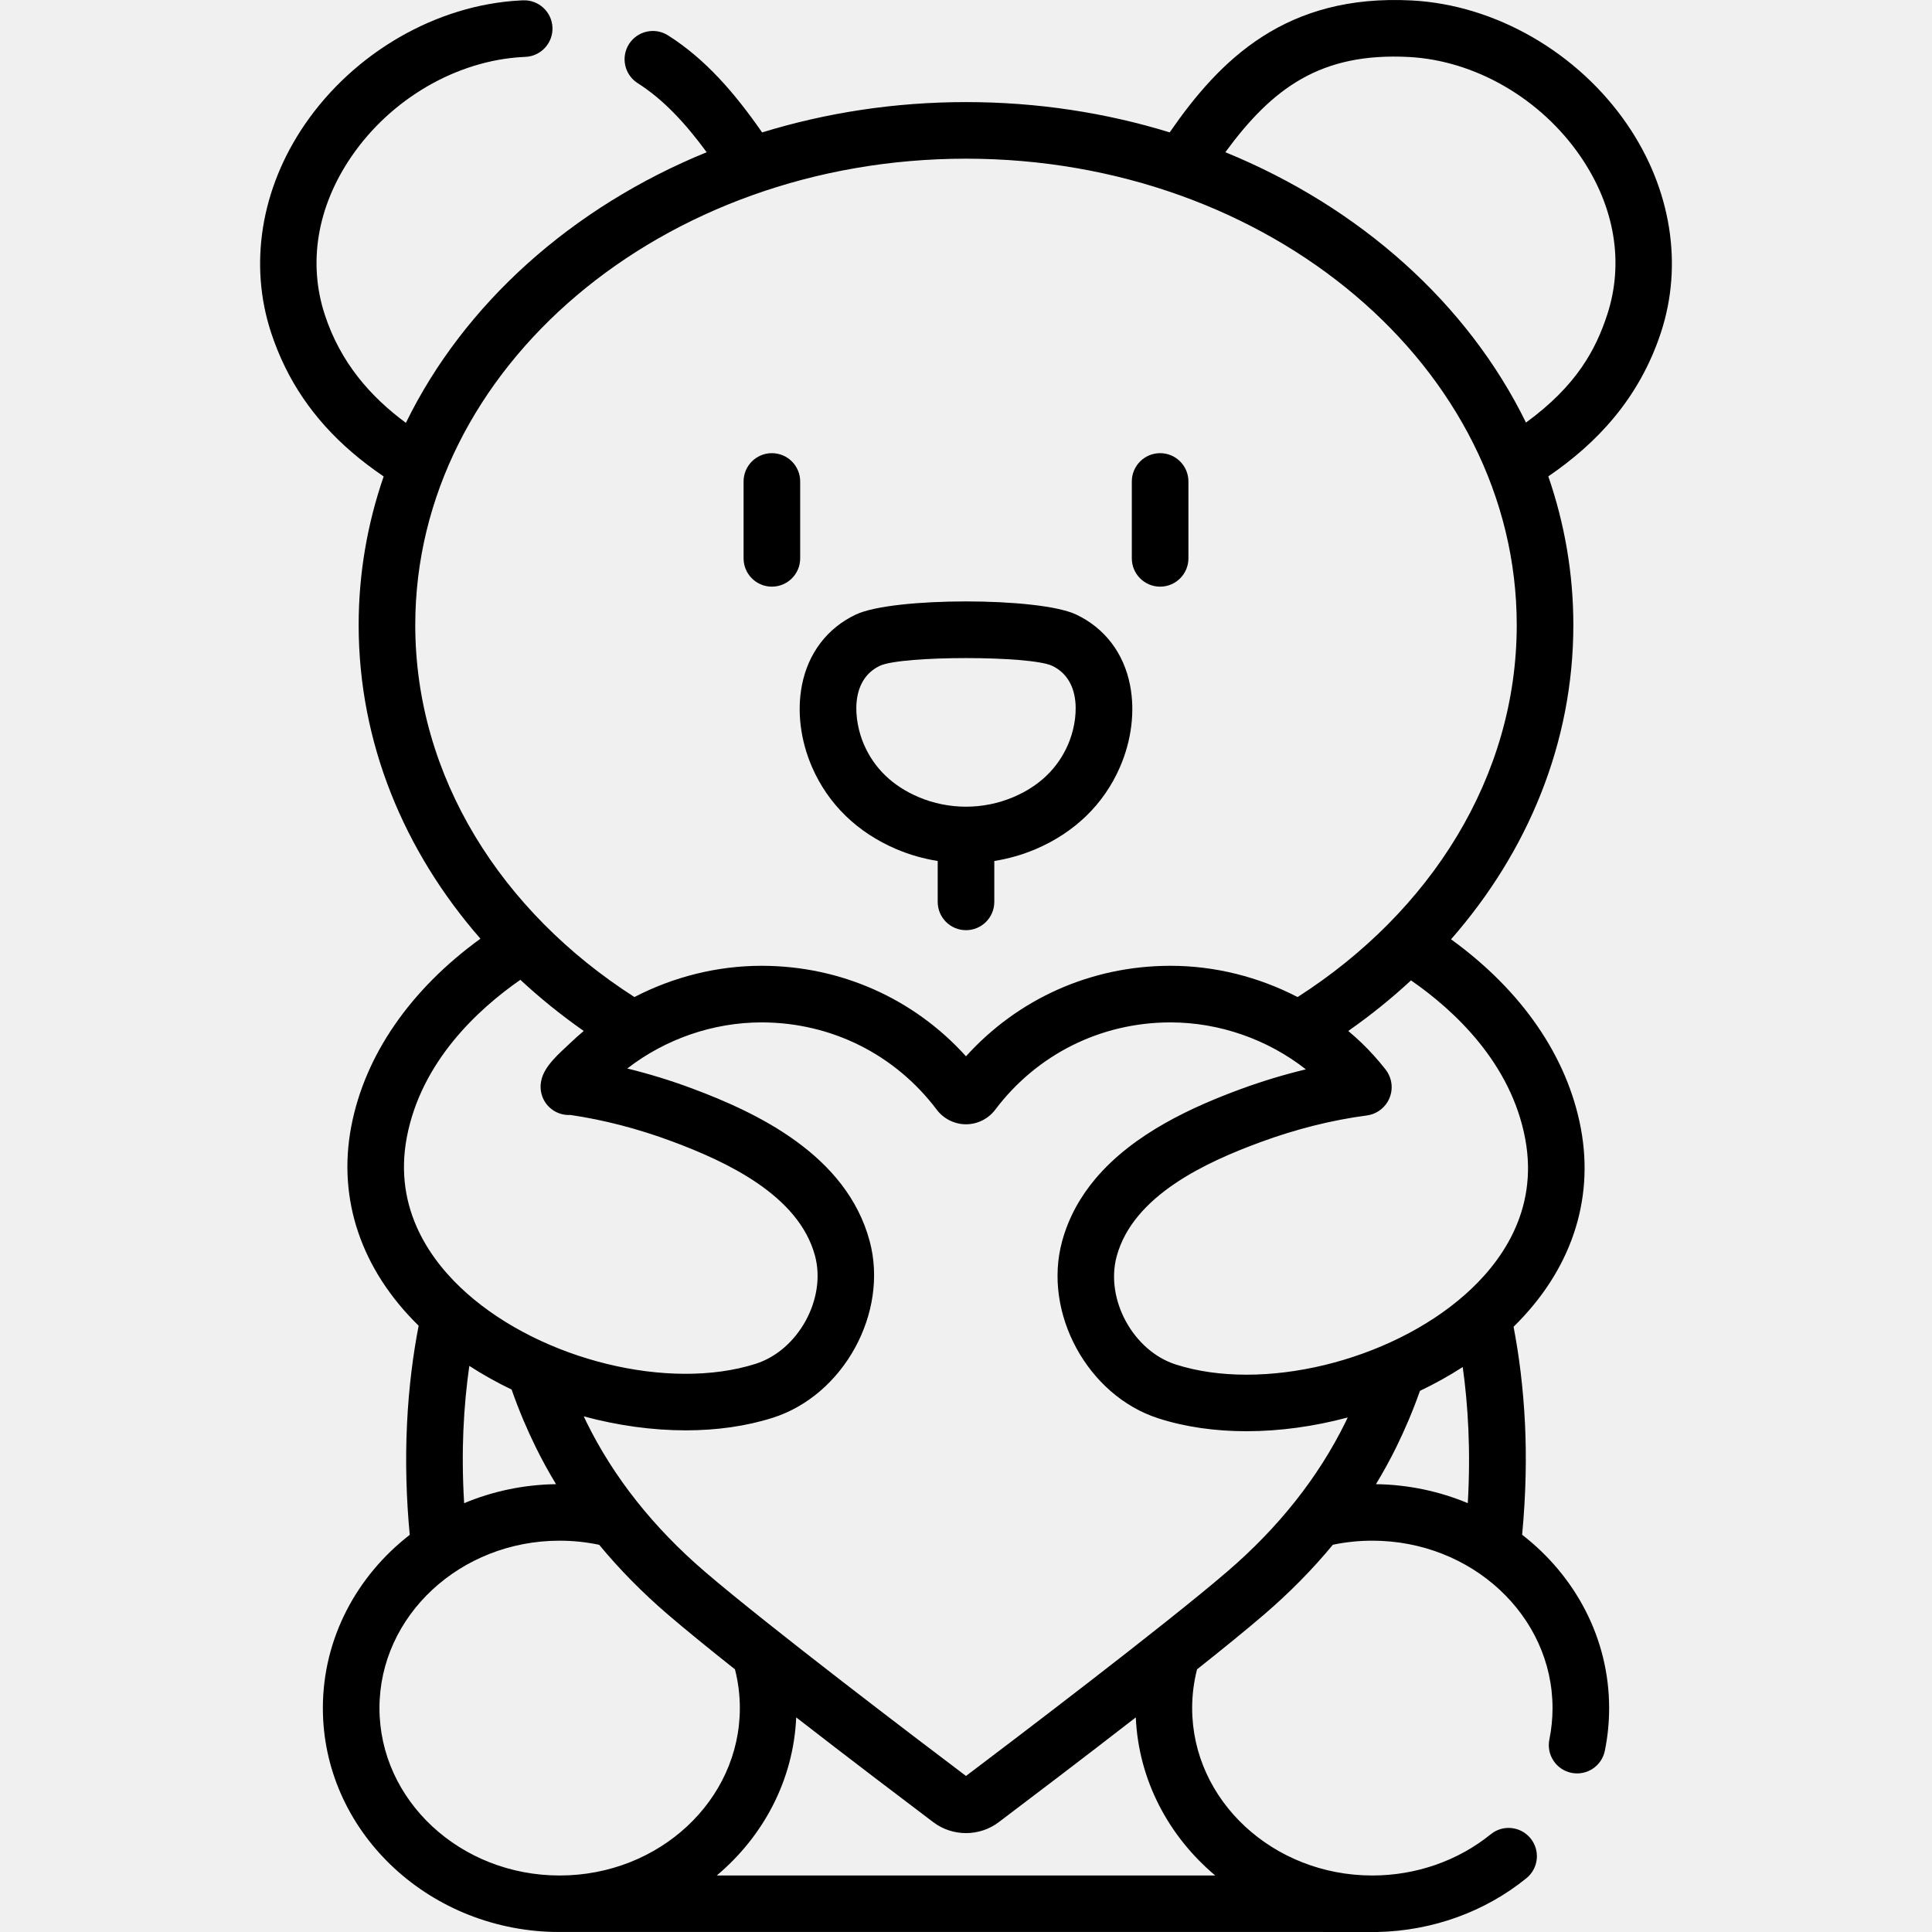
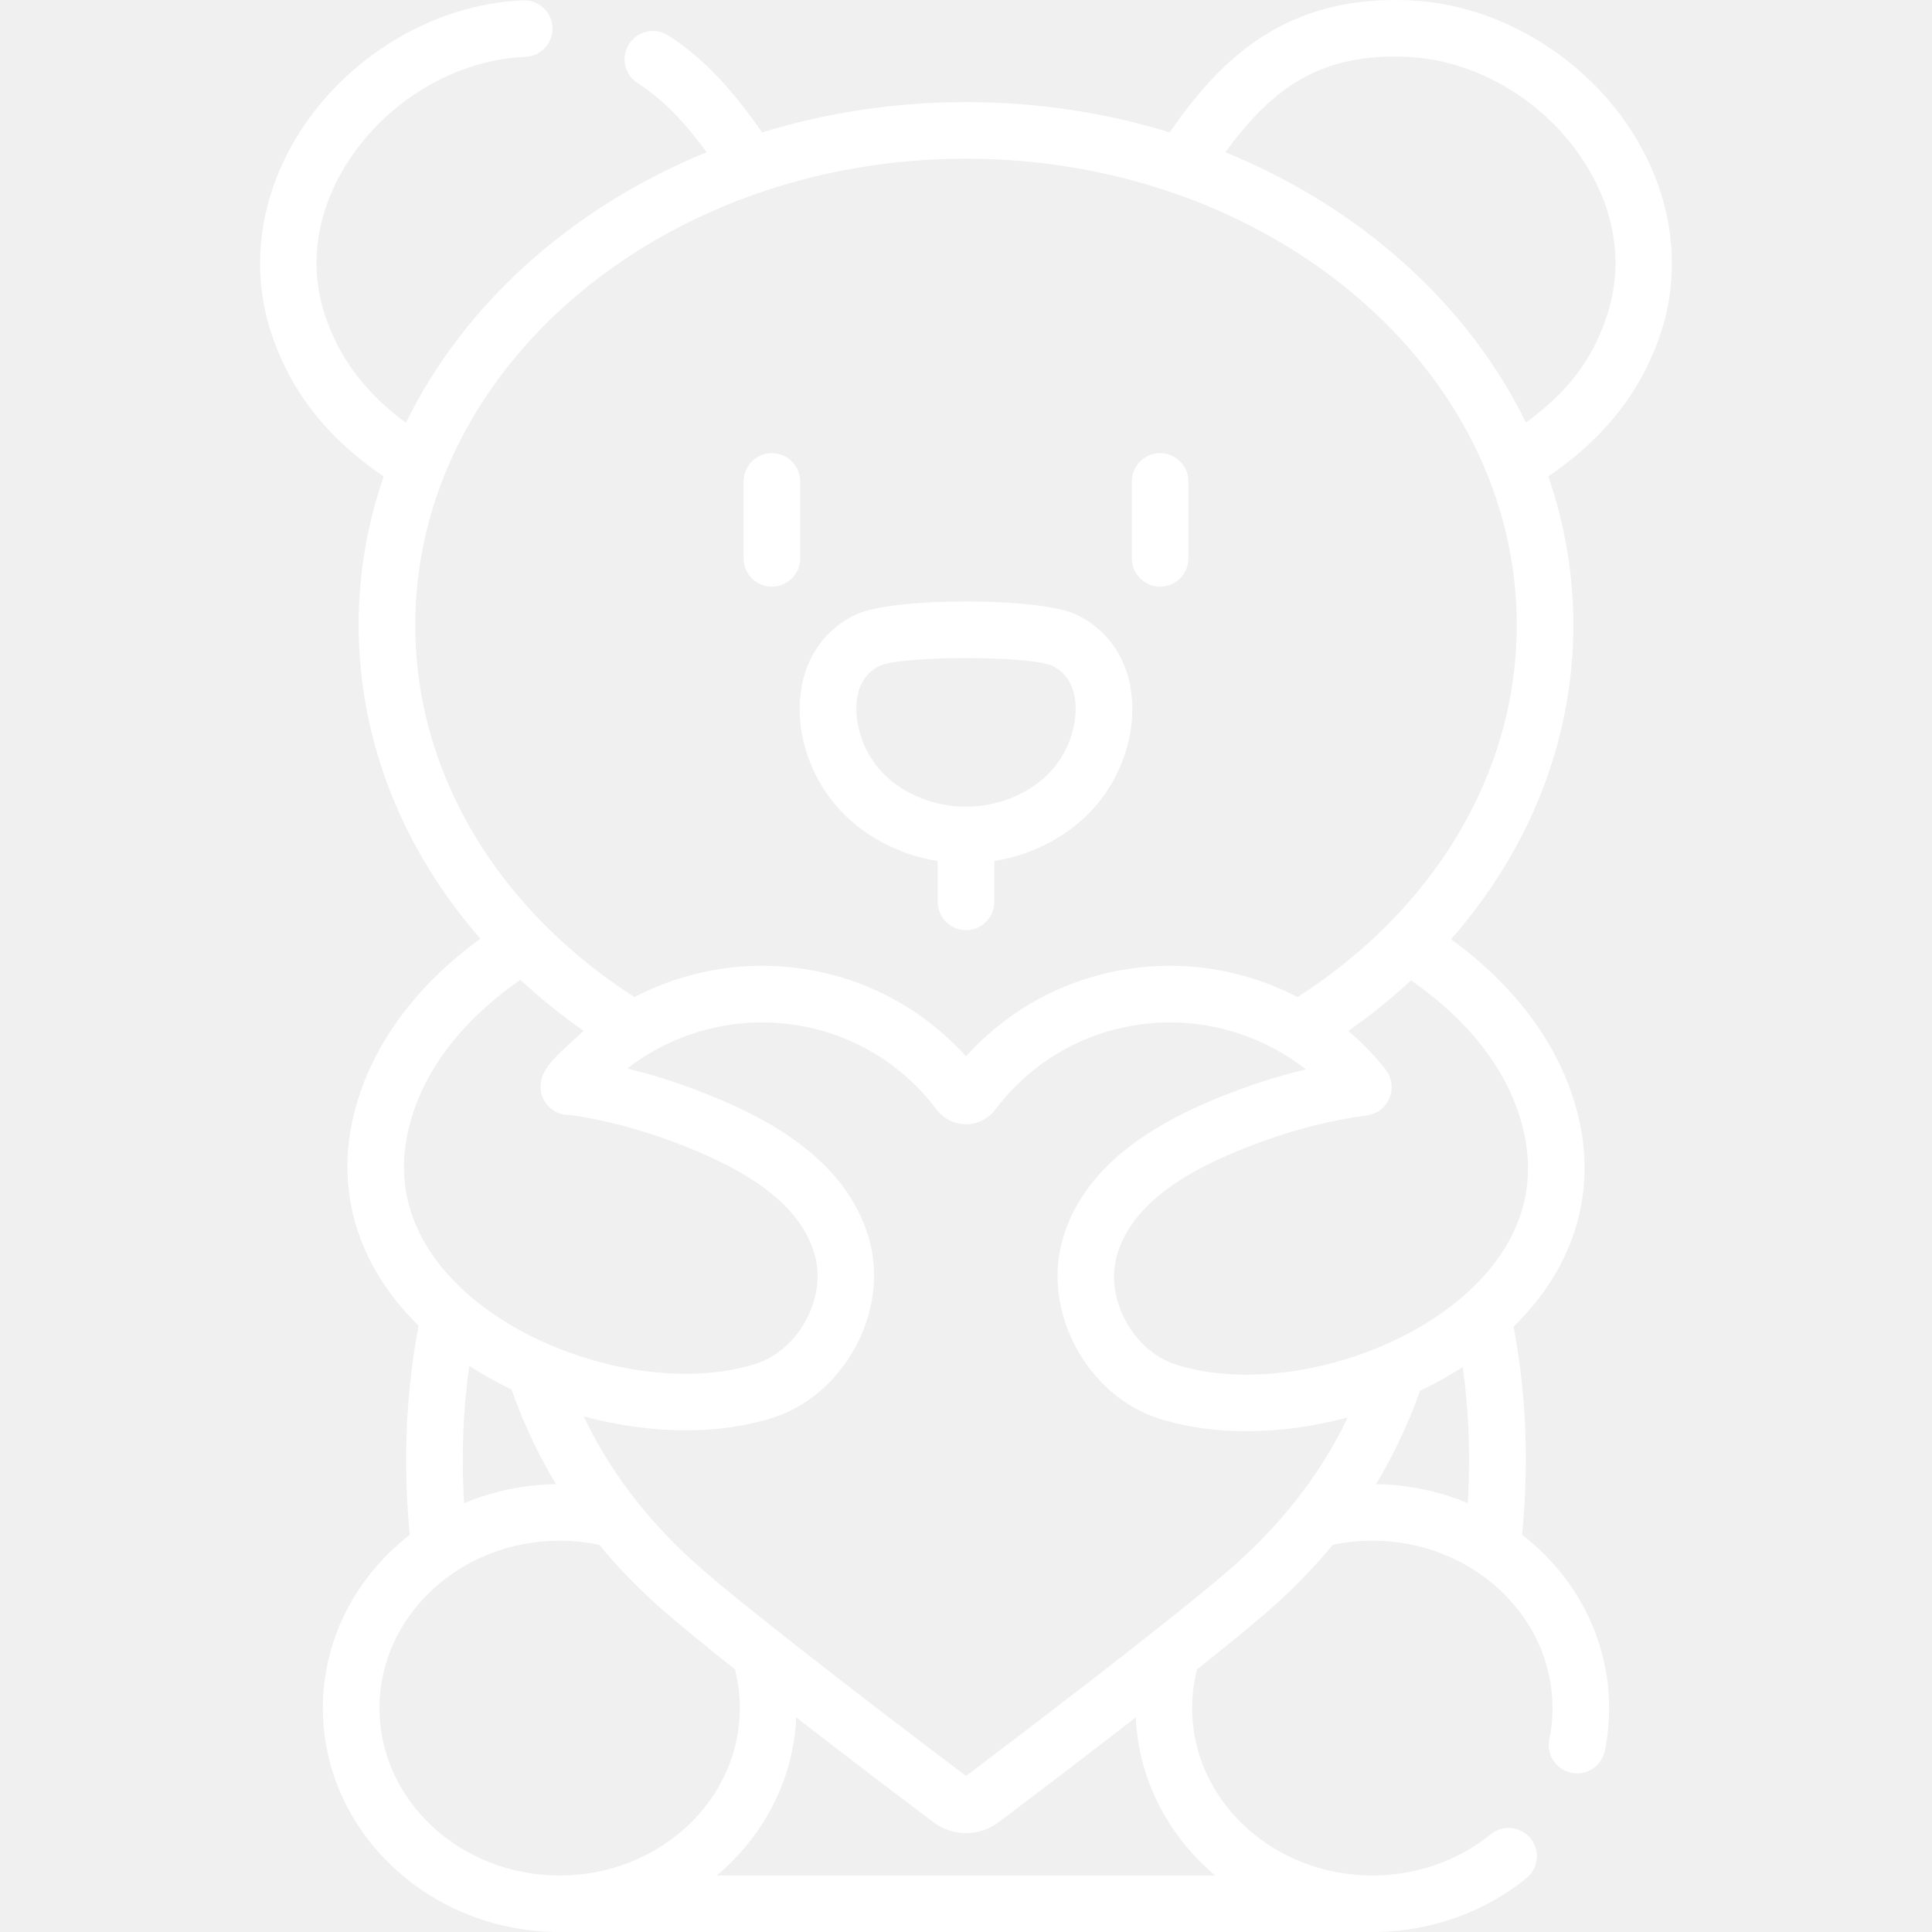
- <svg xmlns="http://www.w3.org/2000/svg" id="Capa_1" enable-background="new 0 0 511.988 511.988" height="512" viewBox="0 0 511.988 511.988" width="512">
+ <svg xmlns="http://www.w3.org/2000/svg" id="Capa_1" enable-background="new 0 0 511.988 511.988" height="512" style="fill:#fff;" viewBox="0 0 511.988 511.988" width="512">
  <g>
    <g>
      <path d="m212.051 127.591c0-4.142-3.357-7.5-7.5-7.5s-7.5 3.358-7.5 7.5v20.374c0 4.142 3.357 7.5 7.5 7.5s7.5-3.358 7.5-7.5z" />
      <path d="m307.437 120.091c-4.143 0-7.5 3.358-7.5 7.5v20.374c0 4.142 3.357 7.5 7.5 7.5s7.5-3.358 7.5-7.5v-20.374c0-4.142-3.357-7.5-7.5-7.5z" />
      <path d="m285.16 162.843c-9.813-4.622-48.52-4.622-58.332 0-7.569 3.566-12.652 10.22-14.312 18.737-1.348 6.914-.396 14.623 2.68 21.706 4.262 9.815 11.991 17.333 22.353 21.743 3.524 1.499 7.204 2.539 10.945 3.137v10.835c0 4.142 3.357 7.5 7.5 7.5s7.5-3.358 7.5-7.5v-10.835c3.741-.598 7.422-1.638 10.945-3.137 10.361-4.409 18.091-11.928 22.353-21.742 3.075-7.083 4.027-14.792 2.68-21.706-1.66-8.517-6.743-15.172-14.312-18.738zm-2.128 34.469c-2.741 6.314-7.608 10.996-14.466 13.914-7.988 3.4-17.152 3.401-25.145 0-6.857-2.918-11.725-7.6-14.466-13.915-2.737-6.304-3.86-17.071 4.26-20.896 2.98-1.348 12.88-2.022 22.778-2.022 9.896 0 19.792.674 22.775 2.021 8.124 3.828 7.001 14.594 4.264 20.898z" />
      <path d="m440.133 88.187c5.96-18.078 2.721-38.181-8.887-55.157-13.08-19.129-34.955-31.738-57.088-32.907-33.377-1.756-50.824 15.625-64.188 34.955-16.881-5.19-35.05-8.026-53.976-8.026-18.947 0-37.135 2.842-54.032 8.043-7.27-10.455-14.979-19.41-24.93-25.72-3.497-2.219-8.131-1.182-10.351 2.316-2.218 3.498-1.181 8.132 2.317 10.351 6.872 4.359 12.707 10.721 18.274 18.297-35.755 14.597-64.31 40.209-79.709 71.719-9.499-7.019-17.323-16.014-21.462-28.567-4.551-13.802-2.057-28.715 7.022-41.993 10.499-15.354 27.932-25.467 45.483-26.394l.64-.031c4.139-.186 7.342-3.691 7.156-7.829s-3.694-7.336-7.828-7.156l-.746.036c-22.131 1.168-44.006 13.777-57.086 32.906-11.607 16.976-14.847 37.079-8.887 55.156 4.124 12.507 11.184 22.916 21.584 31.82 2.539 2.174 5.274 4.24 8.233 6.254-4.304 12.485-6.626 25.696-6.626 39.368 0 31.168 12.022 59.957 32.272 83.13-18.598 13.485-30.645 30.903-34.238 49.78-3.673 19.298 2.663 37.906 17.862 52.784-1.422 7.33-2.617 16.119-3.092 26.23-.468 9.95-.164 19.701.733 29.186-14.044 10.896-23.022 27.429-23.022 45.912 0 32.231 27.299 58.526 61.169 59.325.185.014 218.279.016 218.432.007 14.449-.324 28.37-5.346 39.348-14.251 3.217-2.61 3.709-7.333 1.1-10.55-2.609-3.216-7.33-3.709-10.549-1.1-8.69 7.049-19.836 10.932-31.384 10.932-26.33 0-47.751-19.901-47.751-44.363 0-3.532.45-6.967 1.294-10.262 6.907-5.487 13.131-10.547 17.764-14.523 6.761-5.802 12.844-11.983 18.23-18.501 3.368-.704 6.869-1.077 10.462-1.077 26.33 0 47.751 19.901 47.751 44.363 0 2.799-.281 5.596-.836 8.314-.828 4.059 1.791 8.02 5.849 8.848 4.063.824 8.021-1.791 8.849-5.849.756-3.703 1.139-7.509 1.139-11.313 0-18.498-8.993-35.042-23.056-45.937 1.042-10.995 1.161-20.798.767-29.16-.469-9.984-1.64-18.679-3.039-25.954 15.111-14.799 21.436-33.316 17.839-52.546-3.563-19.046-15.657-36.566-34.408-50.134 20.335-23.2 32.412-52.051 32.412-83.29 0-13.679-2.325-26.898-6.634-39.389 12.841-8.771 24.069-20.601 29.824-38.053zm-332.317 213.157c3.811-20.024 18.855-33.89 30.082-41.692 5.217 4.853 10.833 9.384 16.796 13.559-1.201 1.012-2.382 2.05-3.515 3.141-2.729 2.628-6.99 6.065-7.753 10.069-.579 2.714.368 5.644 2.699 7.471 1.495 1.172 3.295 1.679 5.053 1.578 8.857 1.303 17.902 3.646 26.912 6.999 14.188 5.279 33.55 14.165 37.889 30.313 3.063 11.397-4.436 25.046-15.731 28.636-22.9 7.277-56.517-.93-76.531-18.684-9.282-8.232-19.574-22.095-15.901-41.39zm39.535 91.967c-8.652.124-16.882 1.91-24.353 5.04-.426-7.076-.445-13.523-.203-19.238.266-6.285.84-12.012 1.576-17.143 3.566 2.305 7.32 4.401 11.211 6.271 1.966 5.632 4.181 10.764 6.376 15.233 1.641 3.343 3.445 6.621 5.393 9.837zm.96 103.703c-26.33 0-47.751-19.901-47.751-44.363s21.421-44.363 47.751-44.363c3.6 0 7.103.385 10.476 1.093 5.382 6.512 11.461 12.687 18.217 18.484 4.634 3.977 10.858 9.037 17.766 14.524.845 3.294 1.293 6.729 1.293 10.261-.001 24.463-21.421 44.364-47.752 44.364zm173.732 0h-132.098c12.336-10.372 20.329-25.26 21.051-41.9 14.096 10.937 28.253 21.677 36.336 27.779 2.55 1.925 5.605 2.887 8.662 2.887 3.056 0 6.112-.962 8.663-2.887 8.082-6.102 22.238-16.841 36.335-27.779.722 16.64 8.715 31.528 21.051 41.9zm34.525-120.153c-7.163 14.584-17.712 27.915-31.354 39.622-16.85 14.461-56.753 44.739-69.221 54.155-12.471-9.418-52.372-39.695-69.221-54.155-13.642-11.707-24.19-25.037-31.354-39.622-.24-.489-.48-1.009-.721-1.515 8.981 2.421 18.177 3.703 27.028 3.703 8.123 0 15.959-1.077 23.063-3.334 18.776-5.967 30.773-27.847 25.675-46.824-6.138-22.842-29.846-34.042-47.145-40.479-5.687-2.116-11.398-3.863-17.088-5.256 10.105-7.817 22.755-12.216 35.57-12.216h.138c18.373.045 35.249 8.477 46.302 23.134 1.827 2.421 4.725 3.867 7.752 3.867s5.925-1.446 7.753-3.869c11.052-14.656 27.928-23.088 46.301-23.133h.138c12.942 0 25.722 4.481 35.876 12.445-5.77 1.383-11.562 3.129-17.332 5.255-12.448 4.587-28.214 11.624-38.404 23.694-3.987 4.723-7.121 10.217-8.867 16.636-5.158 18.961 6.771 40.879 25.527 46.904 7.184 2.308 15.113 3.408 23.343 3.408 8.786 0 17.909-1.262 26.824-3.642-.193.41-.388.826-.583 1.222zm32.403 21.482c-7.466-3.124-15.689-4.908-24.334-5.032 1.948-3.216 3.753-6.494 5.394-9.837 2.151-4.38 4.326-9.392 6.263-14.891 3.934-1.88 7.732-3.989 11.334-6.312 1.385 9.896 2.16 22.026 1.343 36.072zm15.223-96.532c3.611 19.307-6.725 33.138-16.03 41.34-20.072 17.691-53.712 25.791-76.591 18.442-11.284-3.625-18.739-17.297-15.641-28.686 4.39-16.134 23.78-24.958 37.983-30.192 9.495-3.499 19.027-5.894 28.332-7.119 2.241-.295 4.263-1.617 5.435-3.549 1.676-2.762 1.442-6.151-.548-8.687-1.946-2.482-4.075-4.839-6.326-7.007-1.133-1.091-2.313-2.128-3.513-3.14 5.901-4.132 11.46-8.613 16.631-13.41 11.51 7.978 26.509 21.913 30.268 42.008zm-60.327-37.586c-10.353-5.368-21.965-8.285-33.682-8.285-.058 0-.116 0-.174 0-20.88.051-40.224 8.715-54.017 23.986-13.793-15.271-33.138-23.935-54.017-23.986-.059 0-.115 0-.174 0-11.715 0-23.325 2.916-33.677 8.282-35.252-22.58-58.08-58.368-58.08-98.594 0-68.141 65.472-123.577 145.948-123.577s145.948 55.436 145.948 123.577c0 40.226-22.824 76.017-58.075 98.597zm60.524-152.24c-15.406-31.477-43.945-57.06-79.671-71.646 12.44-16.943 25.187-26.474 48.648-25.237 17.564.927 34.997 11.041 45.496 26.395 9.079 13.278 11.573 28.191 7.022 41.993-2.988 9.064-7.976 18.624-21.495 28.495z" />
    </g>
  </g>
</svg>
